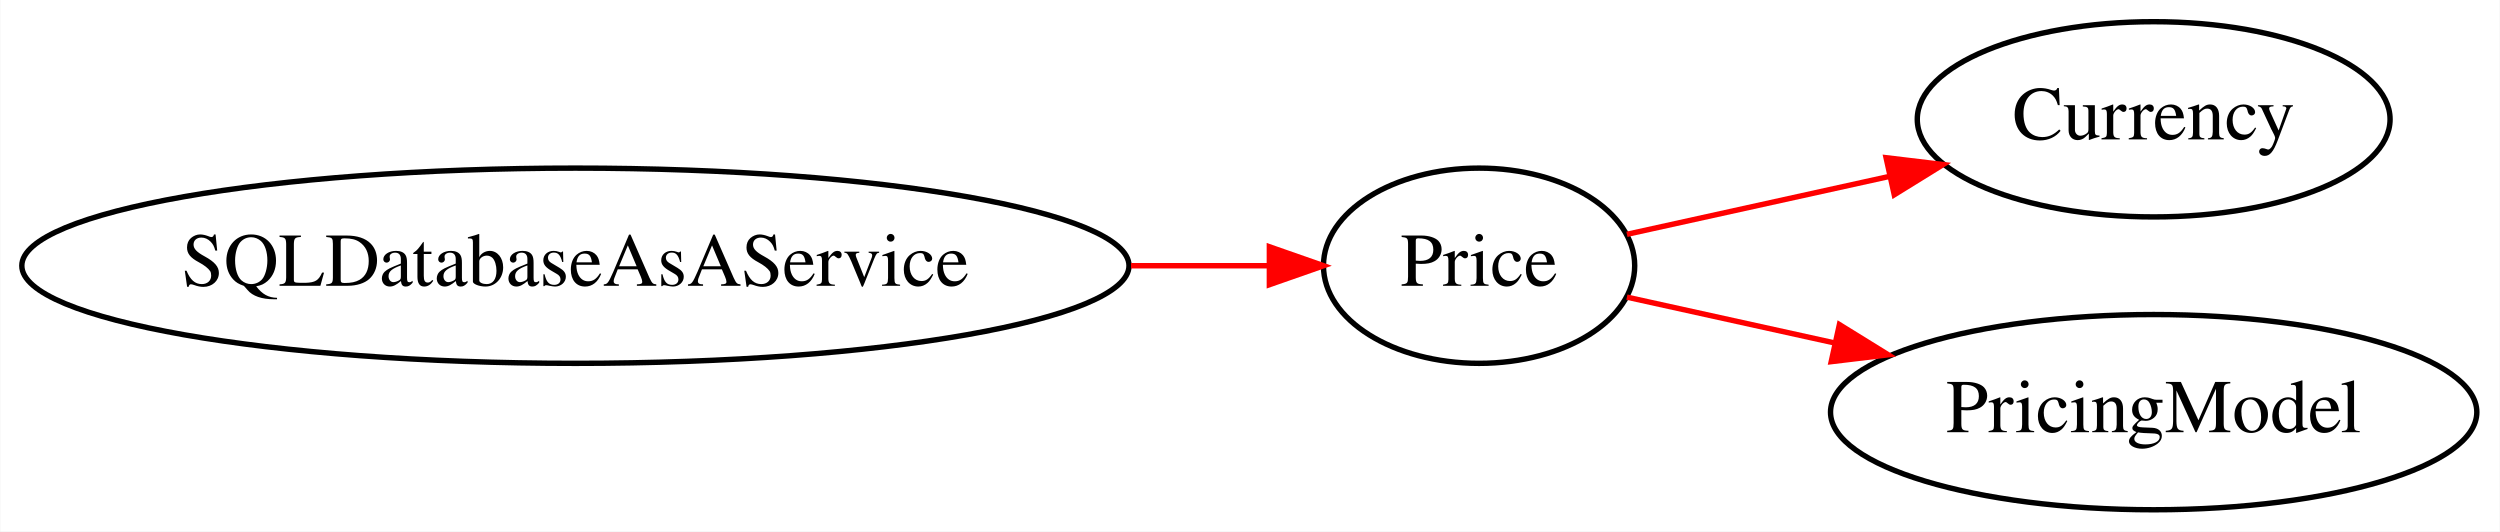
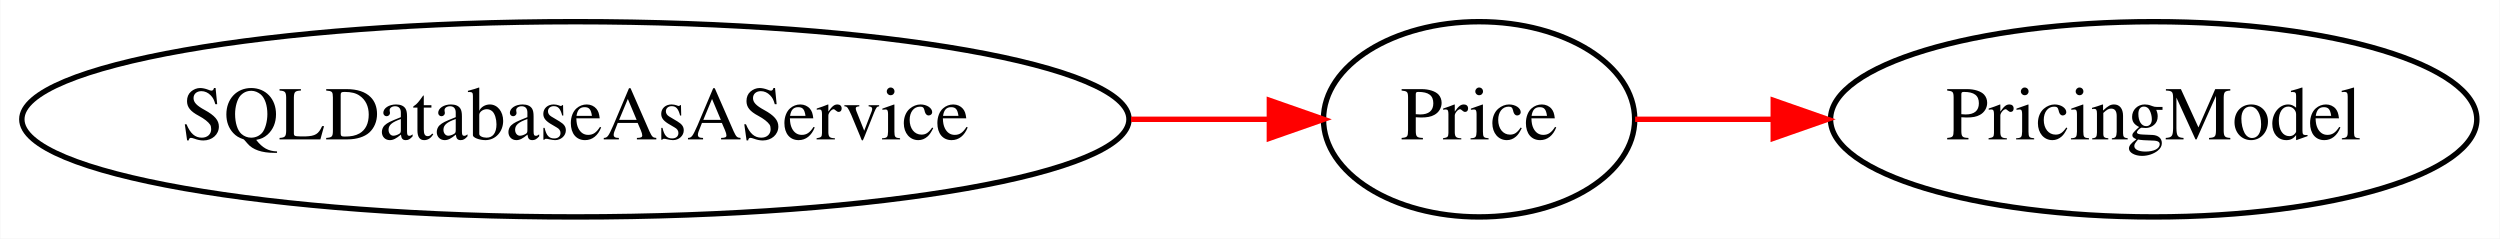
- <svg xmlns="http://www.w3.org/2000/svg" width="461pt" height="98pt" viewBox="0.00 0.00 460.87 98.00">
-   <g id="graph0" class="graph" transform="scale(1 1) rotate(0) translate(4 94)">
-     <polygon fill="white" stroke="none" points="-4,4 -4,-94 456.866,-94 456.866,4 -4,4" />
+ <svg xmlns="http://www.w3.org/2000/svg" width="461pt" height="44pt" viewBox="0.00 0.00 460.87 44.00">
+   <g id="graph0" class="graph" transform="scale(1 1) rotate(0) translate(4 40)">
+     <polygon fill="white" stroke="none" points="-4,4 -4,-40 456.866,-40 456.866,4 -4,4" />
    <g id="node1" class="node">
-       <ellipse fill="none" stroke="black" cx="102.041" cy="-45" rx="102.082" ry="18" />
-       <text text-anchor="middle" x="102.041" y="-41.3" font-family="Times,serif" font-size="14.00">SQLDatabaseAsAService</text>
+       <ellipse fill="none" stroke="black" cx="102.041" cy="-18" rx="102.082" ry="18" />
+       <text text-anchor="middle" x="102.041" y="-14.3" font-family="Times,serif" font-size="14.00">SQLDatabaseAsAService</text>
    </g>
    <g id="node2" class="node">
-       <ellipse fill="none" stroke="black" cx="268.679" cy="-45" rx="28.695" ry="18" />
-       <text text-anchor="middle" x="268.679" y="-41.3" font-family="Times,serif" font-size="14.00">Price</text>
+       <ellipse fill="none" stroke="black" cx="268.679" cy="-18" rx="28.695" ry="18" />
+       <text text-anchor="middle" x="268.679" y="-14.3" font-family="Times,serif" font-size="14.00">Price</text>
    </g>
    <g id="edge1" class="edge">
-       <path fill="none" stroke="red" d="M204.497,-45C213.414,-45 222.013,-45 229.845,-45" />
-       <polygon fill="red" stroke="red" points="230.007,-48.5 240.007,-45 230.007,-41.5 230.007,-48.5" />
+       <path fill="none" stroke="red" d="M204.497,-18C213.414,-18 222.013,-18 229.845,-18" />
+       <polygon fill="red" stroke="red" points="230.007,-21.5 240.007,-18 230.007,-14.5 230.007,-21.5" />
    </g>
    <g id="node3" class="node">
-       <ellipse fill="none" stroke="black" cx="393.072" cy="-72" rx="43.592" ry="18" />
-       <text text-anchor="middle" x="393.072" y="-68.3" font-family="Times,serif" font-size="14.00">Currency</text>
-     </g>
-     <g id="edge2" class="edge">
-       <path fill="none" stroke="red" d="M295.936,-50.792C310.012,-53.898 327.798,-57.821 344.232,-61.447" />
-       <polygon fill="red" stroke="red" points="343.726,-64.919 354.245,-63.656 345.234,-58.083 343.726,-64.919" />
-     </g>
-     <g id="node4" class="node">
      <ellipse fill="none" stroke="black" cx="393.072" cy="-18" rx="59.59" ry="18" />
      <text text-anchor="middle" x="393.072" y="-14.3" font-family="Times,serif" font-size="14.00">PricingModel</text>
    </g>
-     <g id="edge3" class="edge">
-       <path fill="none" stroke="red" d="M295.936,-39.208C307.13,-36.738 320.67,-33.751 334.011,-30.808" />
-       <polygon fill="red" stroke="red" points="335.121,-34.148 344.132,-28.576 333.613,-27.312 335.121,-34.148" />
+     <g id="edge2" class="edge">
+       <path fill="none" stroke="red" d="M297.452,-18C305.139,-18 313.84,-18 322.776,-18" />
+       <polygon fill="red" stroke="red" points="322.923,-21.5 332.923,-18 322.923,-14.5 322.923,-21.5" />
    </g>
  </g>
</svg>
